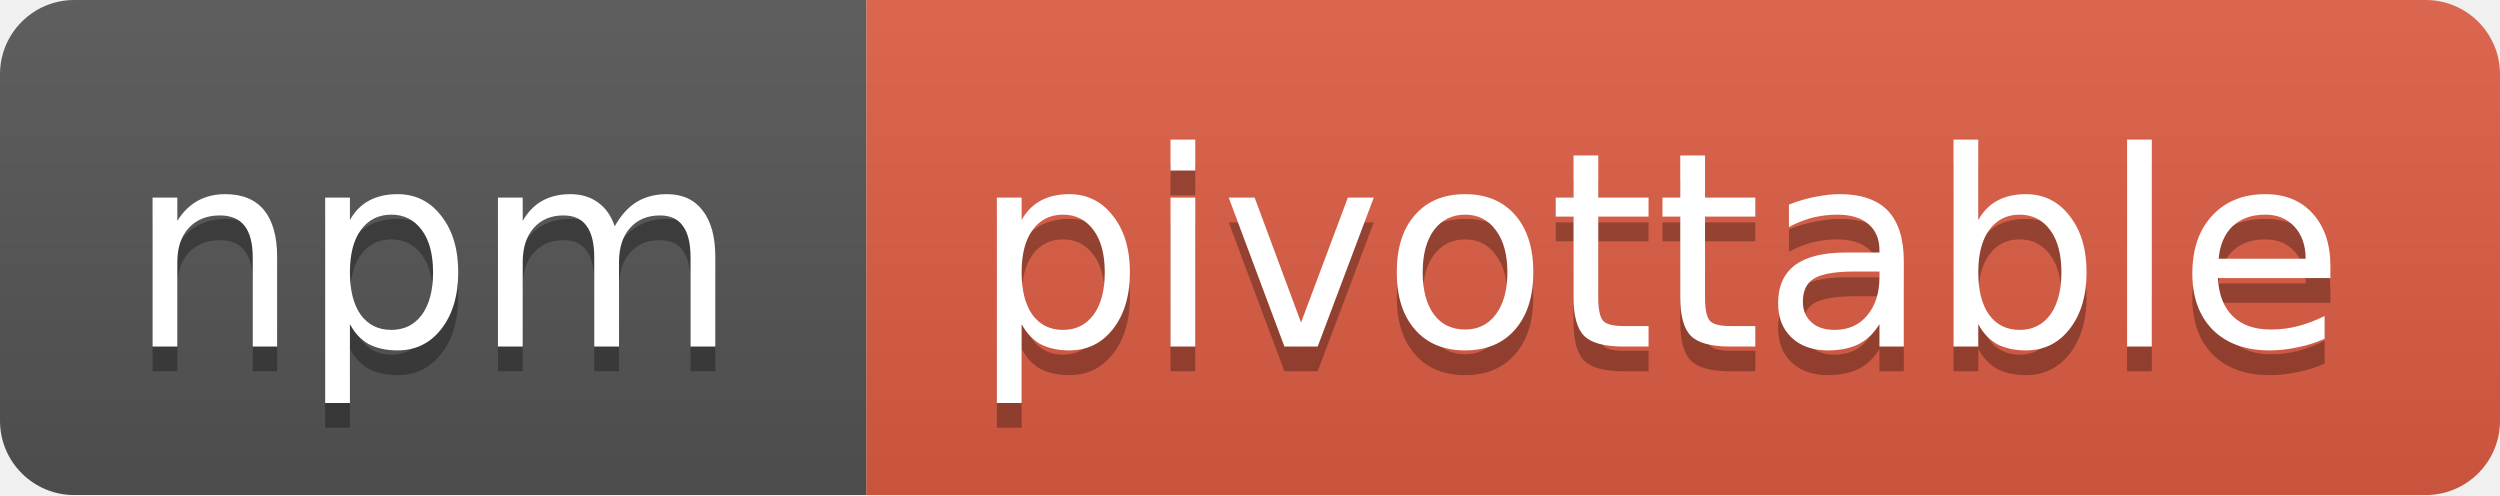
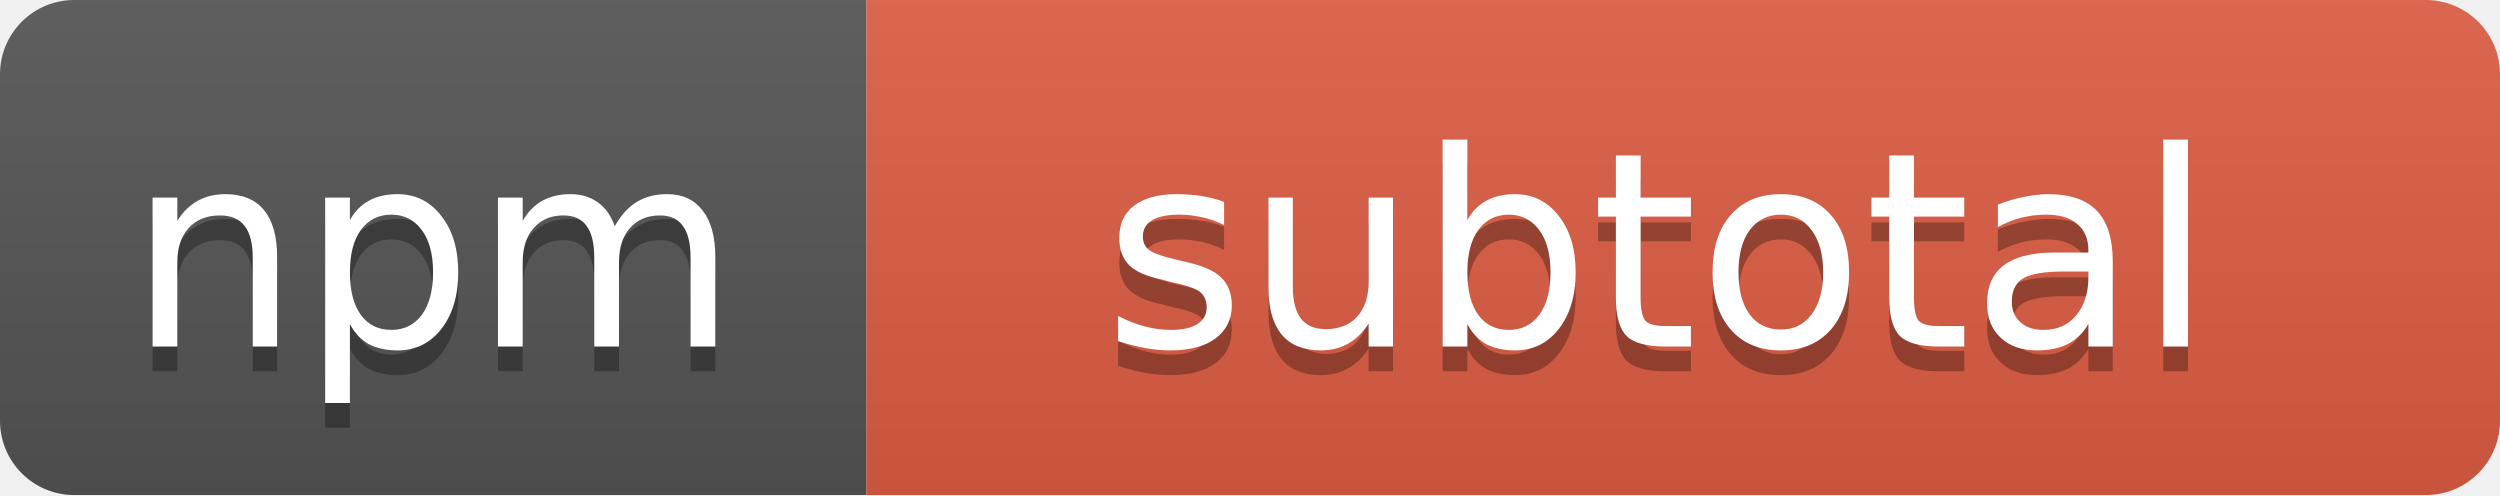
<svg xmlns="http://www.w3.org/2000/svg" width="101" height="20">
  <linearGradient id="b" x2="0" y2="100%">
    <stop offset="0" stop-color="#bbb" stop-opacity=".1" />
    <stop offset="1" stop-opacity=".1" />
  </linearGradient>
  <mask id="a">
    <rect width="101" height="20" rx="3" fill="#fff" />
  </mask>
  <g mask="url(#a)">
    <path fill="#555" d="M0 0h35v20H0z" />
    <path fill="#e05d44" d="M35 0h66v20H35z" />
    <path fill="url(#b)" d="M0 0h101v20H0z" />
  </g>
  <g fill="#fff" text-anchor="middle" font-family="DejaVu Sans,Verdana,Geneva,sans-serif" font-size="11">
    <text x="17.5" y="15" fill="#010101" fill-opacity=".3">npm</text>
    <text x="17.5" y="14">npm</text>
-     <text x="67" y="15" fill="#010101" fill-opacity=".3">pivottable</text>
-     <text x="67" y="14">pivottable</text>
+     <text x="67" y="15" fill="#010101" fill-opacity=".3">subtotal</text>
+     <text x="67" y="14">subtotal</text>
  </g>
</svg>
